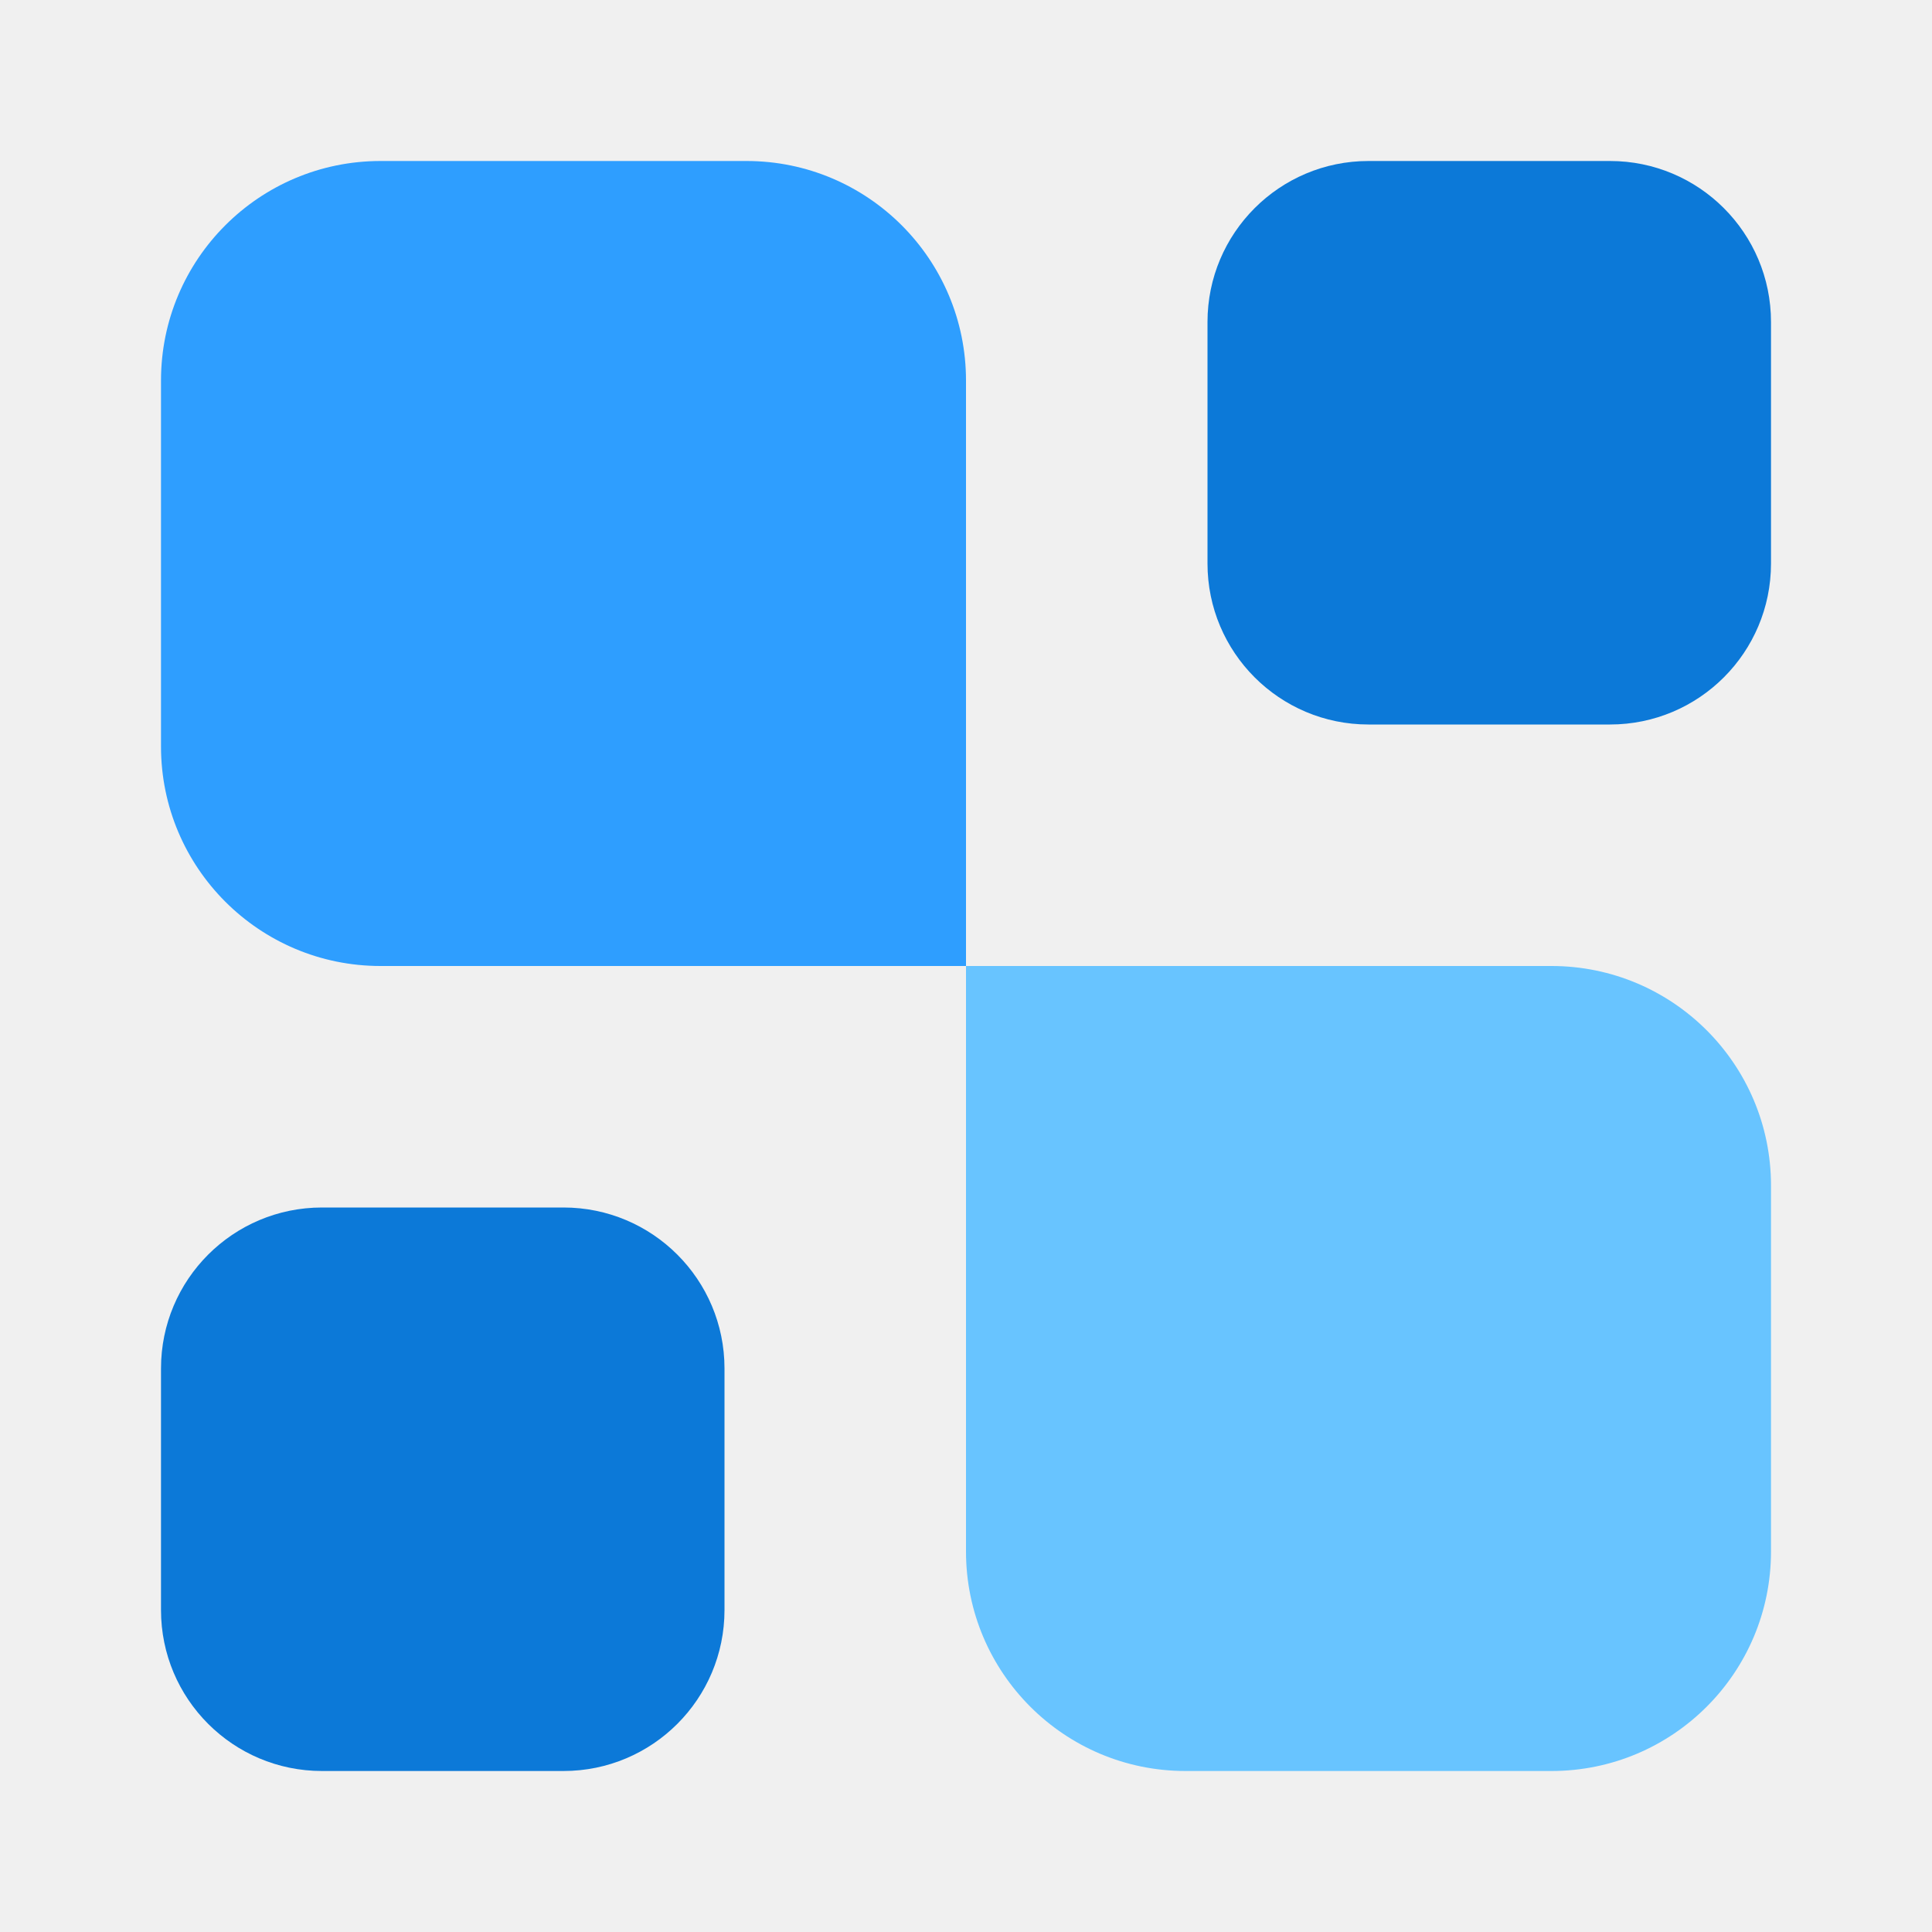
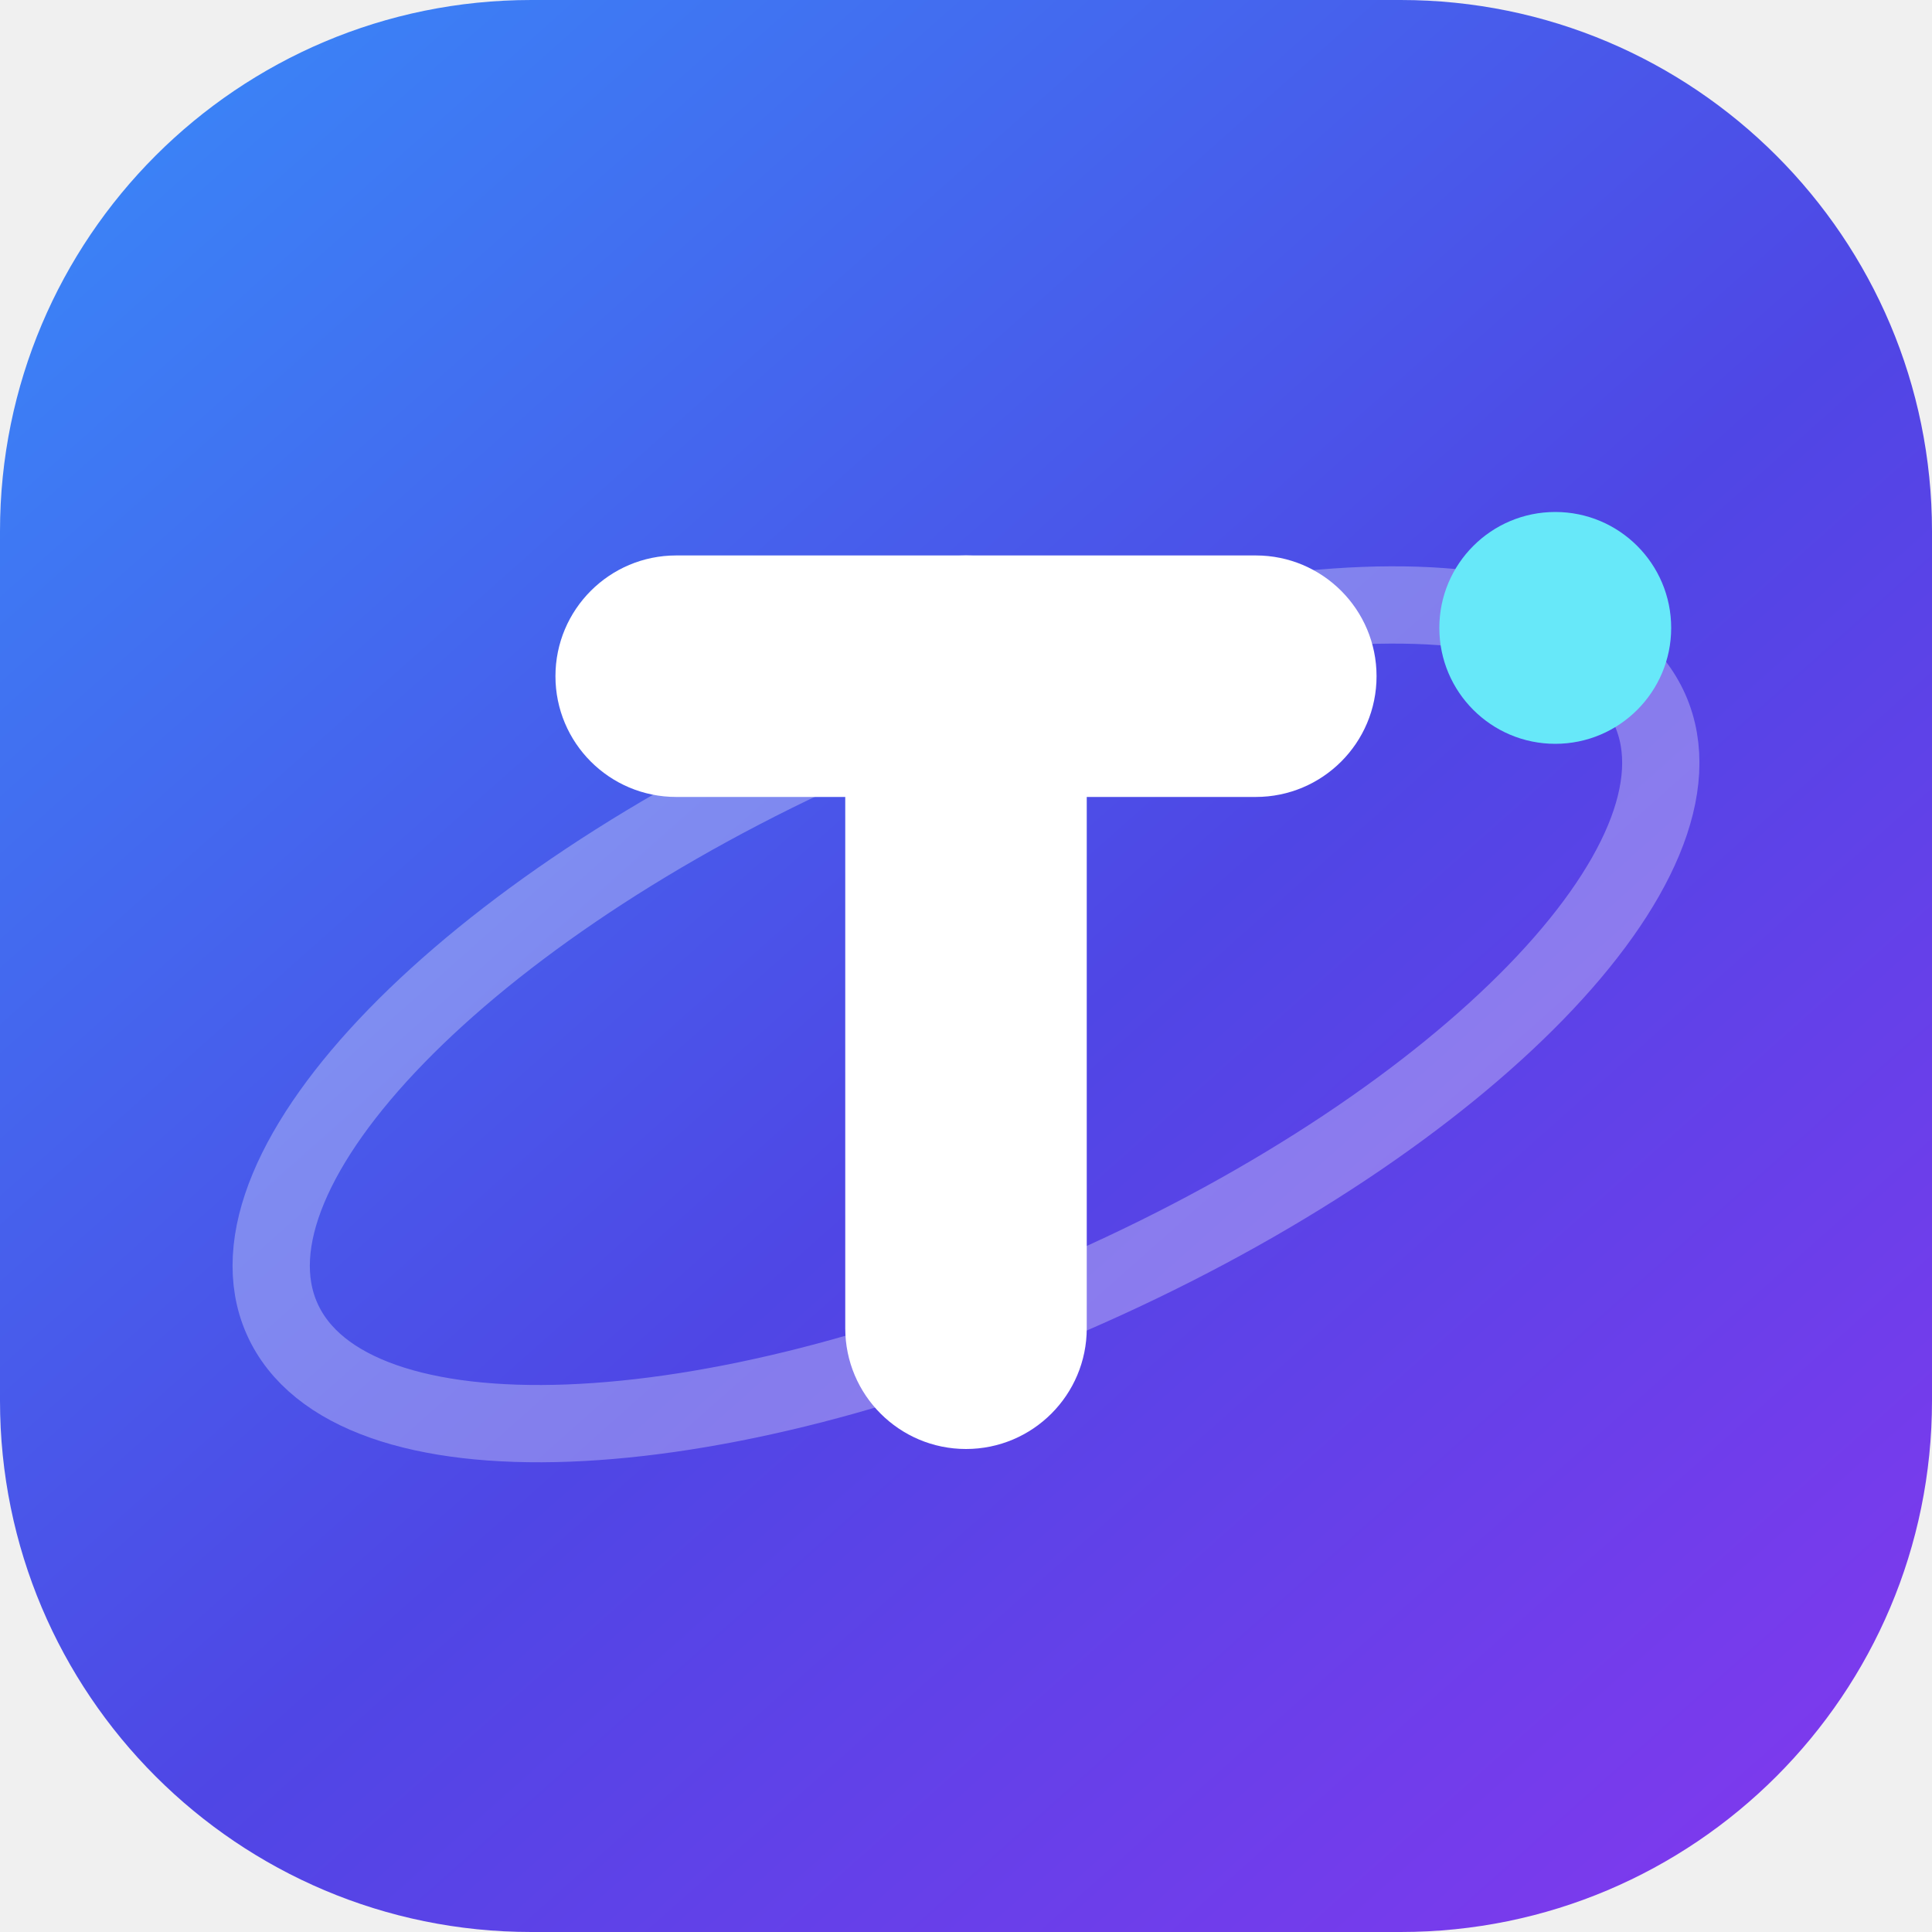
- <svg xmlns="http://www.w3.org/2000/svg" width="24" height="24" viewBox="0 0 24 24" fill="none">
-   <path d="M22 19.273C22 20.779 20.779 22 19.273 22H14.727C13.221 22 12 20.779 12 19.273V12H19.273C20.779 12 22 13.221 22 14.727V19.273Z" fill="#68C4FF" />
-   <path d="M20 2C21.105 2 22 2.895 22 4V7C22 8.105 21.105 9 20 9H17C15.895 9 15 8.105 15 7V4C15 2.895 15.895 2 17 2H20Z" fill="#0C79D8" />
-   <path d="M7 15C8.105 15 9 15.895 9 17V20C9 21.105 8.105 22 7 22H4C2.895 22 2 21.105 2 20V17C2 15.895 2.895 15 4 15H7Z" fill="#0C79D8" />
-   <path d="M12 12H4.727C3.221 12 2 10.779 2 9.273V4.727C2 3.221 3.221 2 4.727 2H9.273C10.779 2 12 3.221 12 4.727V12Z" fill="#2E9EFF" />
+ <svg xmlns="http://www.w3.org/2000/svg" width="40" height="40" viewBox="0 0 40 40" fill="none">
+   <defs>
+     <linearGradient id="g" x1="4" y1="2" x2="36" y2="38" gradientUnits="userSpaceOnUse">
+       <stop offset="0" stop-color="#3b82f6" />
+       <stop offset="0.55" stop-color="#4f46e5" />
+       <stop offset="1" stop-color="#7c3aed" />
+     </linearGradient>
+   </defs>
+   <rect width="40" height="40" rx="11" fill="url(#g)" />
+   <ellipse cx="20" cy="21" rx="15.5" ry="6.2" transform="rotate(-24 20 21)" stroke="#fff" stroke-opacity="0.3" stroke-width="1.6" />
+   <rect x="11.5" y="11.5" width="17" height="5" rx="2.5" fill="#fff" />
+   <rect x="17.5" y="11.5" width="5" height="18.5" rx="2.5" fill="#fff" />
+   <circle cx="32.2" cy="13" r="2.4" fill="#67e8f9" />
</svg>
